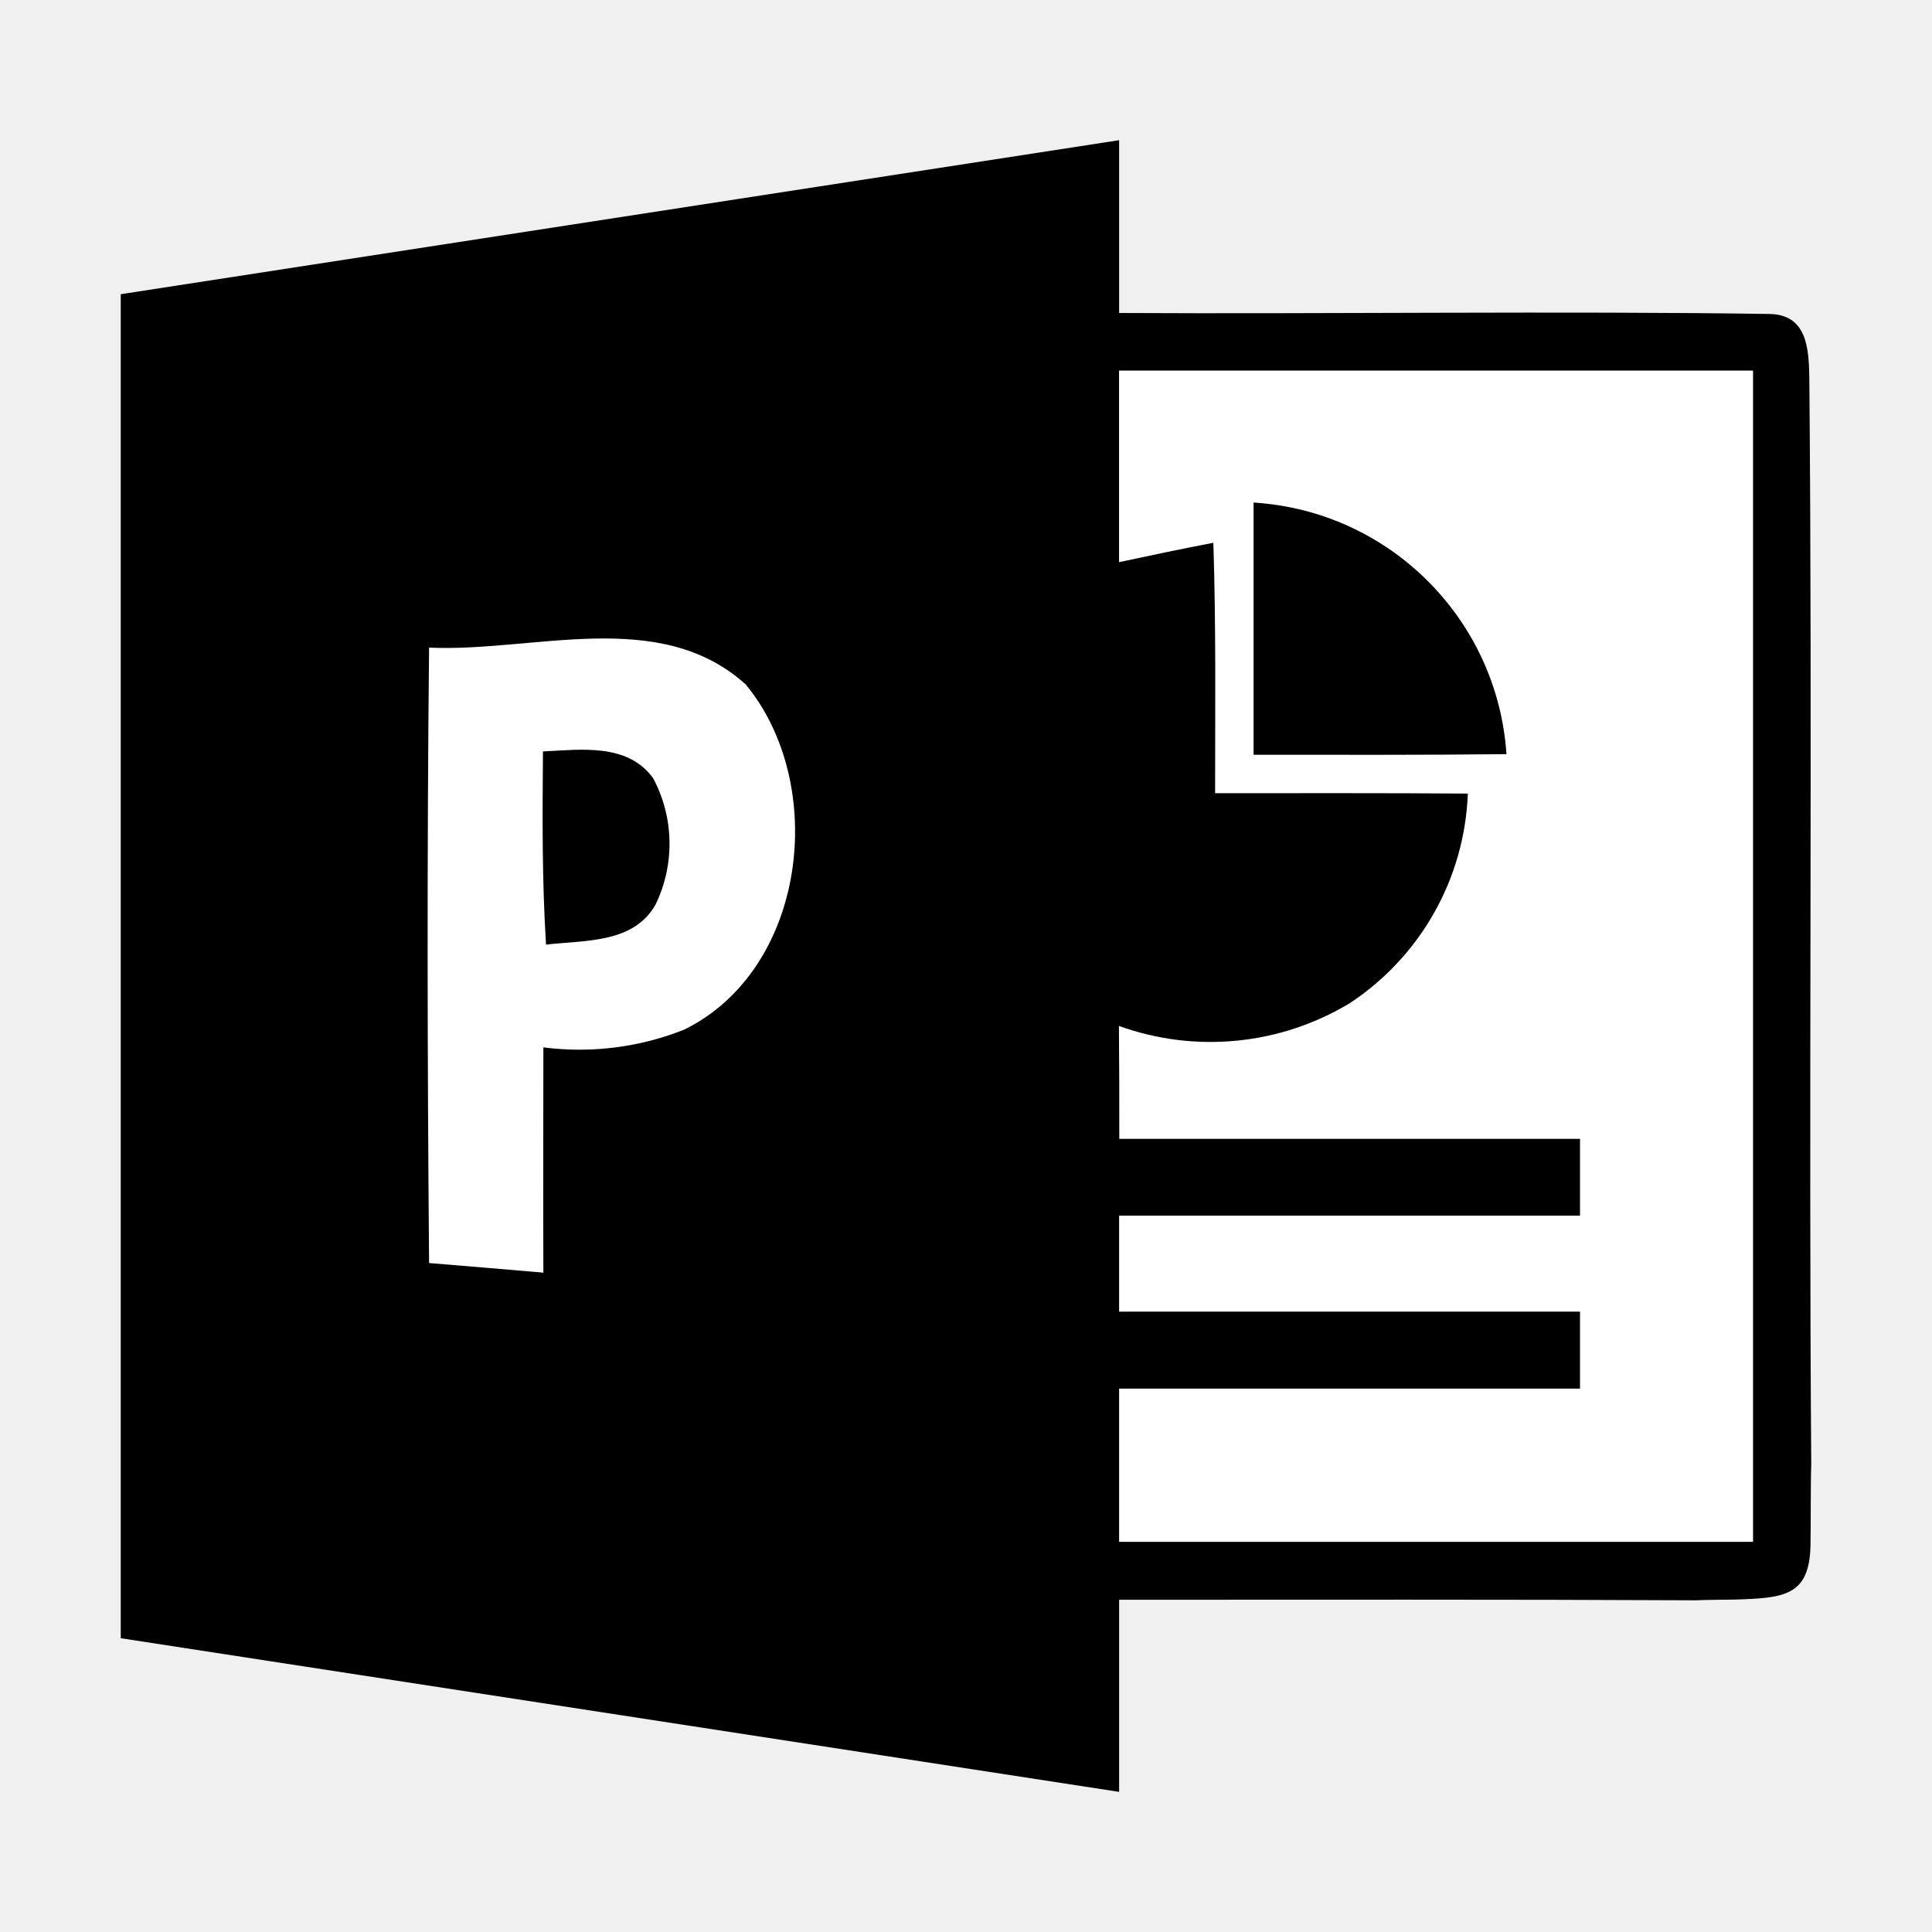
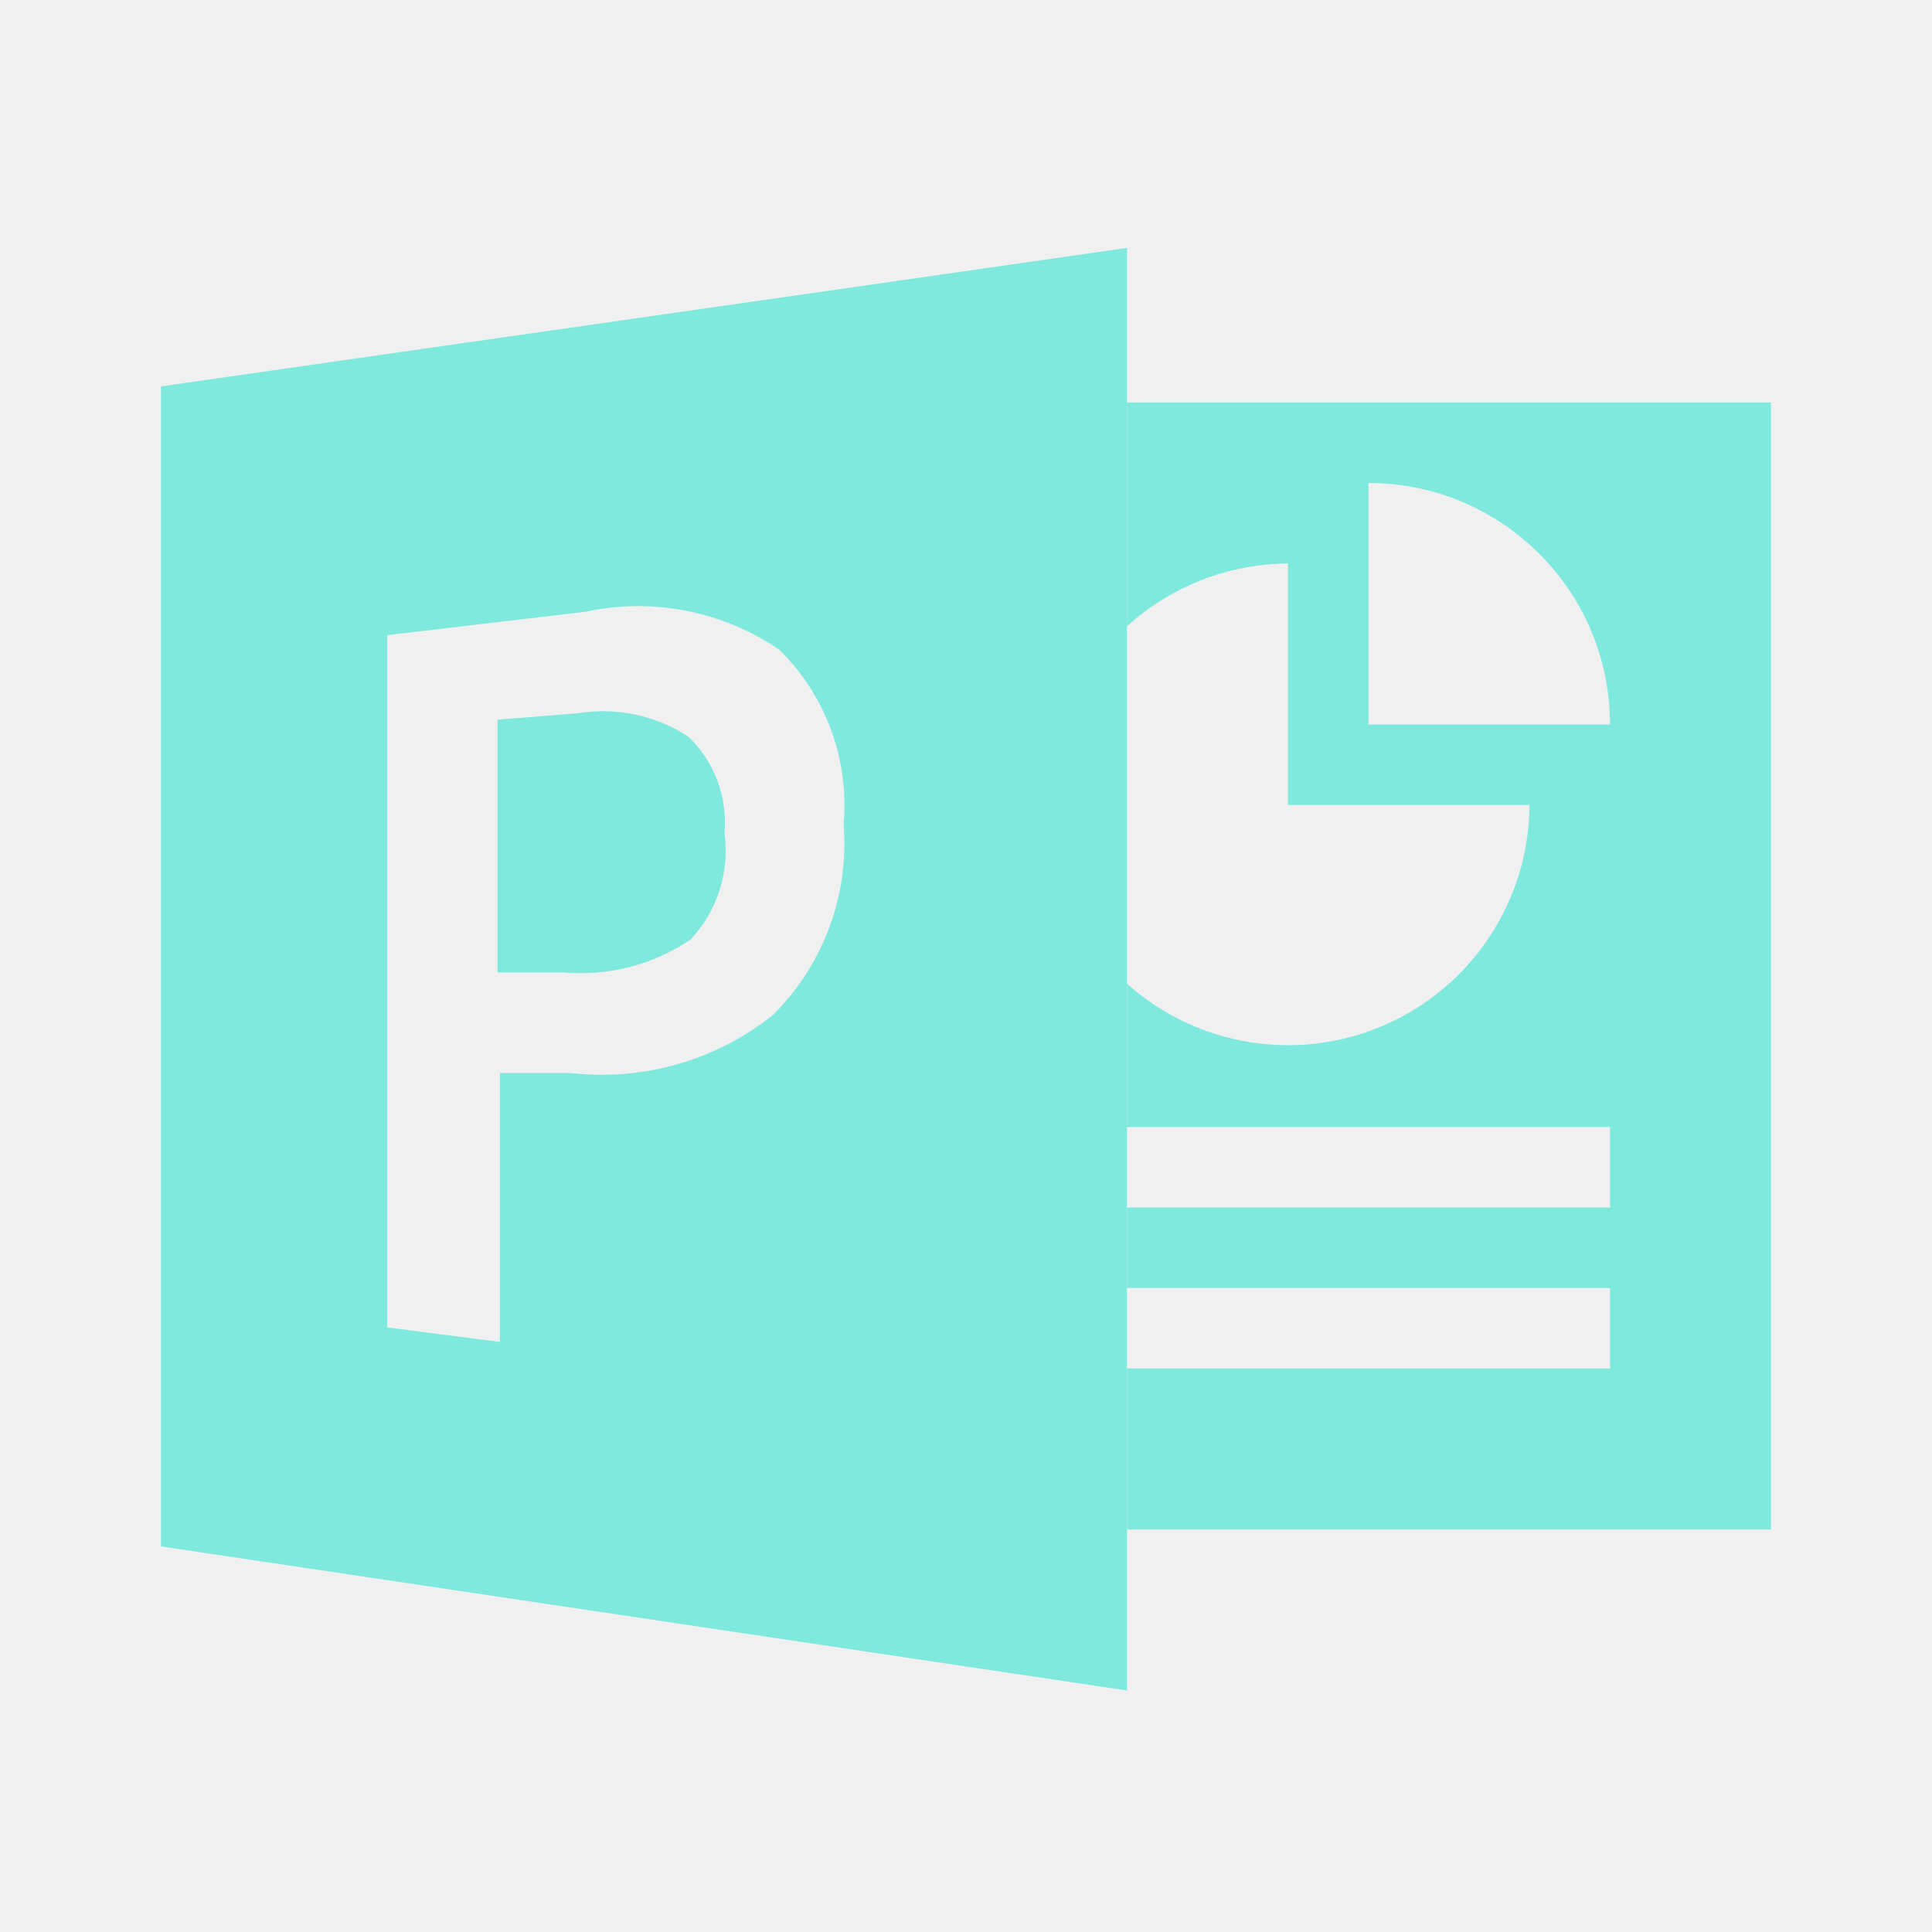
- <svg xmlns="http://www.w3.org/2000/svg" width="800px" height="800px" viewBox="0 0 32 32" fill="#000000">
+ <svg xmlns="http://www.w3.org/2000/svg" width="800px" height="800px" viewBox="0 0 24 24" fill="#7FE9DE" stroke="#7FE9DE" stroke-width="0" transform="rotate(0)">
  <g id="SVGRepo_bgCarrier" stroke-width="0" />
-   <g id="SVGRepo_tracerCarrier" stroke-linecap="round" stroke-linejoin="round" />
+   <g id="SVGRepo_tracerCarrier" stroke-linecap="round" stroke-linejoin="round" stroke="#CCCCCC" stroke-width="0.048" />
  <g id="SVGRepo_iconCarrier">
-     <path d="M18.536,2.321V5.184c3.4.019,7.357-.035,10.754.016.642,0,.67.568.678,1.064.054,5.942-.013,12.055.032,18-.012.234-.006,1.1-.013,1.346-.022.823-.434.859-1.257.884-.132,0-.52.006-.648.012-3.181-.016-6.362-.009-9.546-.009v3.182L2,27.134Q2,16,2,4.873L18.536,2.322" style="fill:#000000" />
-     <path d="M18.536,6.138h10.5v19.4h-10.5V23H26.17V21.725H18.536V20.135H26.17V18.863H18.539c0-.624,0-1.247-.006-1.87a4.467,4.467,0,0,0,3.82-.375,4.352,4.352,0,0,0,1.959-3.474c-1.4-.01-2.793-.006-4.186-.006,0-1.384.016-2.767-.029-4.148-.522.1-1.043.21-1.562.321V6.139" style="fill:#fff" />
-     <path d="M20.766,8.324a4.476,4.476,0,0,1,4.186,4.167c-1.4.016-2.793.01-4.189.01,0-1.393,0-2.787,0-4.177" style="fill:#000000" />
-     <path d="M7.1,10.726c1.727.083,3.82-.684,5.252.611,1.371,1.664,1.008,4.724-1.024,5.719A4.7,4.7,0,0,1,9,17.348c0,1.244-.006,2.488,0,3.731-.63-.054-1.263-.108-1.893-.159-.029-3.4-.035-6.8,0-10.2" style="fill:#fff" />
-     <path d="M8.993,12.446c.627-.029,1.4-.143,1.826.445a2.308,2.308,0,0,1,.041,2.087c-.363.655-1.183.592-1.816.668-.067-1.066-.06-2.131-.051-3.2" style="fill:#000000" />
+     <rect width="24" height="24" fill="none" />
+     <path d="M14,5V7.78A3,3,0,0,1,16,7v3h3a3,3,0,0,1-5,2.22V14h6v1H14v1h6v1H14v2h8V5Zm3,4V6a3,3,0,0,1,3,3Z" />
+     <g>
+       <path d="M2,4.8V19.21L14,21V3.08ZM9.6,12.61a3.4,3.4,0,0,1-2.5.72l-.89,0v3.34l-1.4-.18V7.89L7.27,7.6a3.11,3.11,0,0,1,2.41.47,2.71,2.71,0,0,1,.8,2.17A3,3,0,0,1,9.6,12.61Z" />
+       <path d="M7.18,8.86l-1,.08v3.14H7a2.43,2.43,0,0,0,1.58-.41A1.61,1.61,0,0,0,9,10.35a1.48,1.48,0,0,0-.45-1.2A1.94,1.94,0,0,0,7.18,8.86Z" />
+     </g>
  </g>
</svg>
